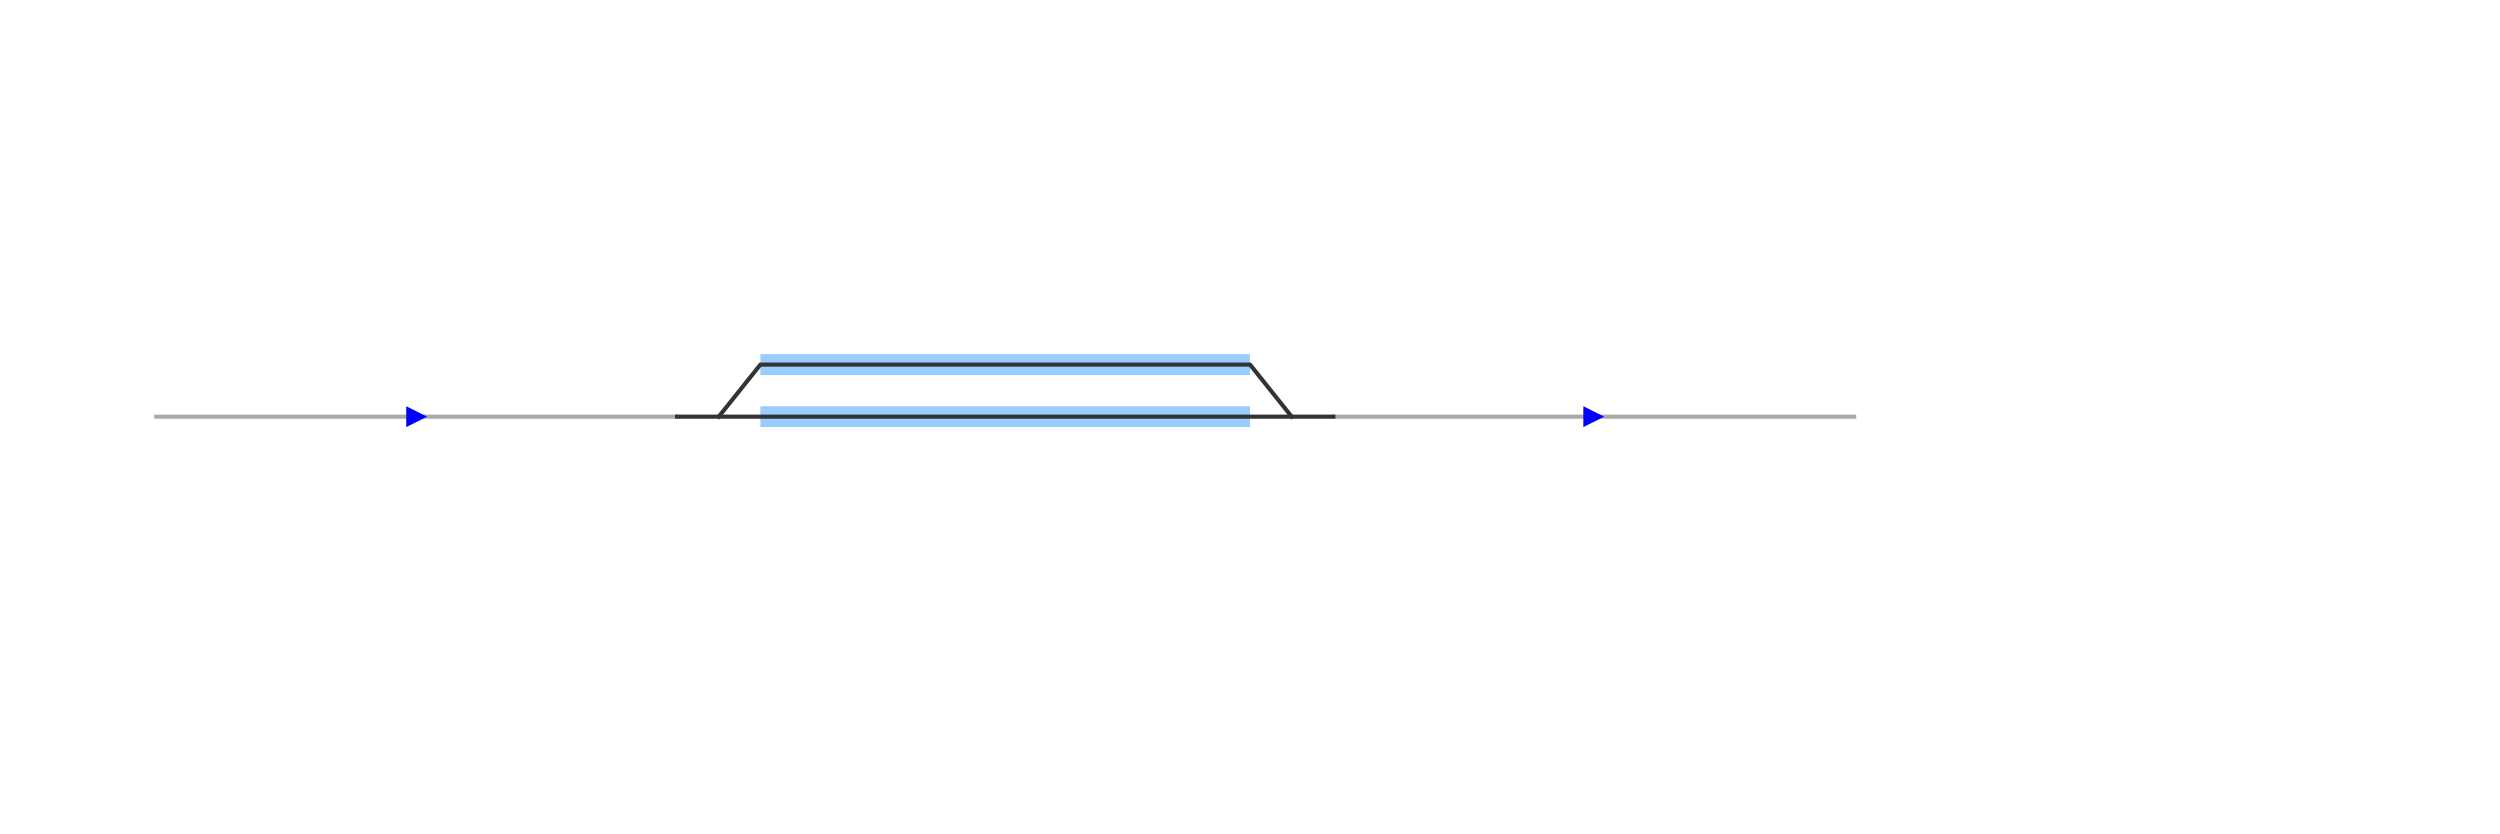
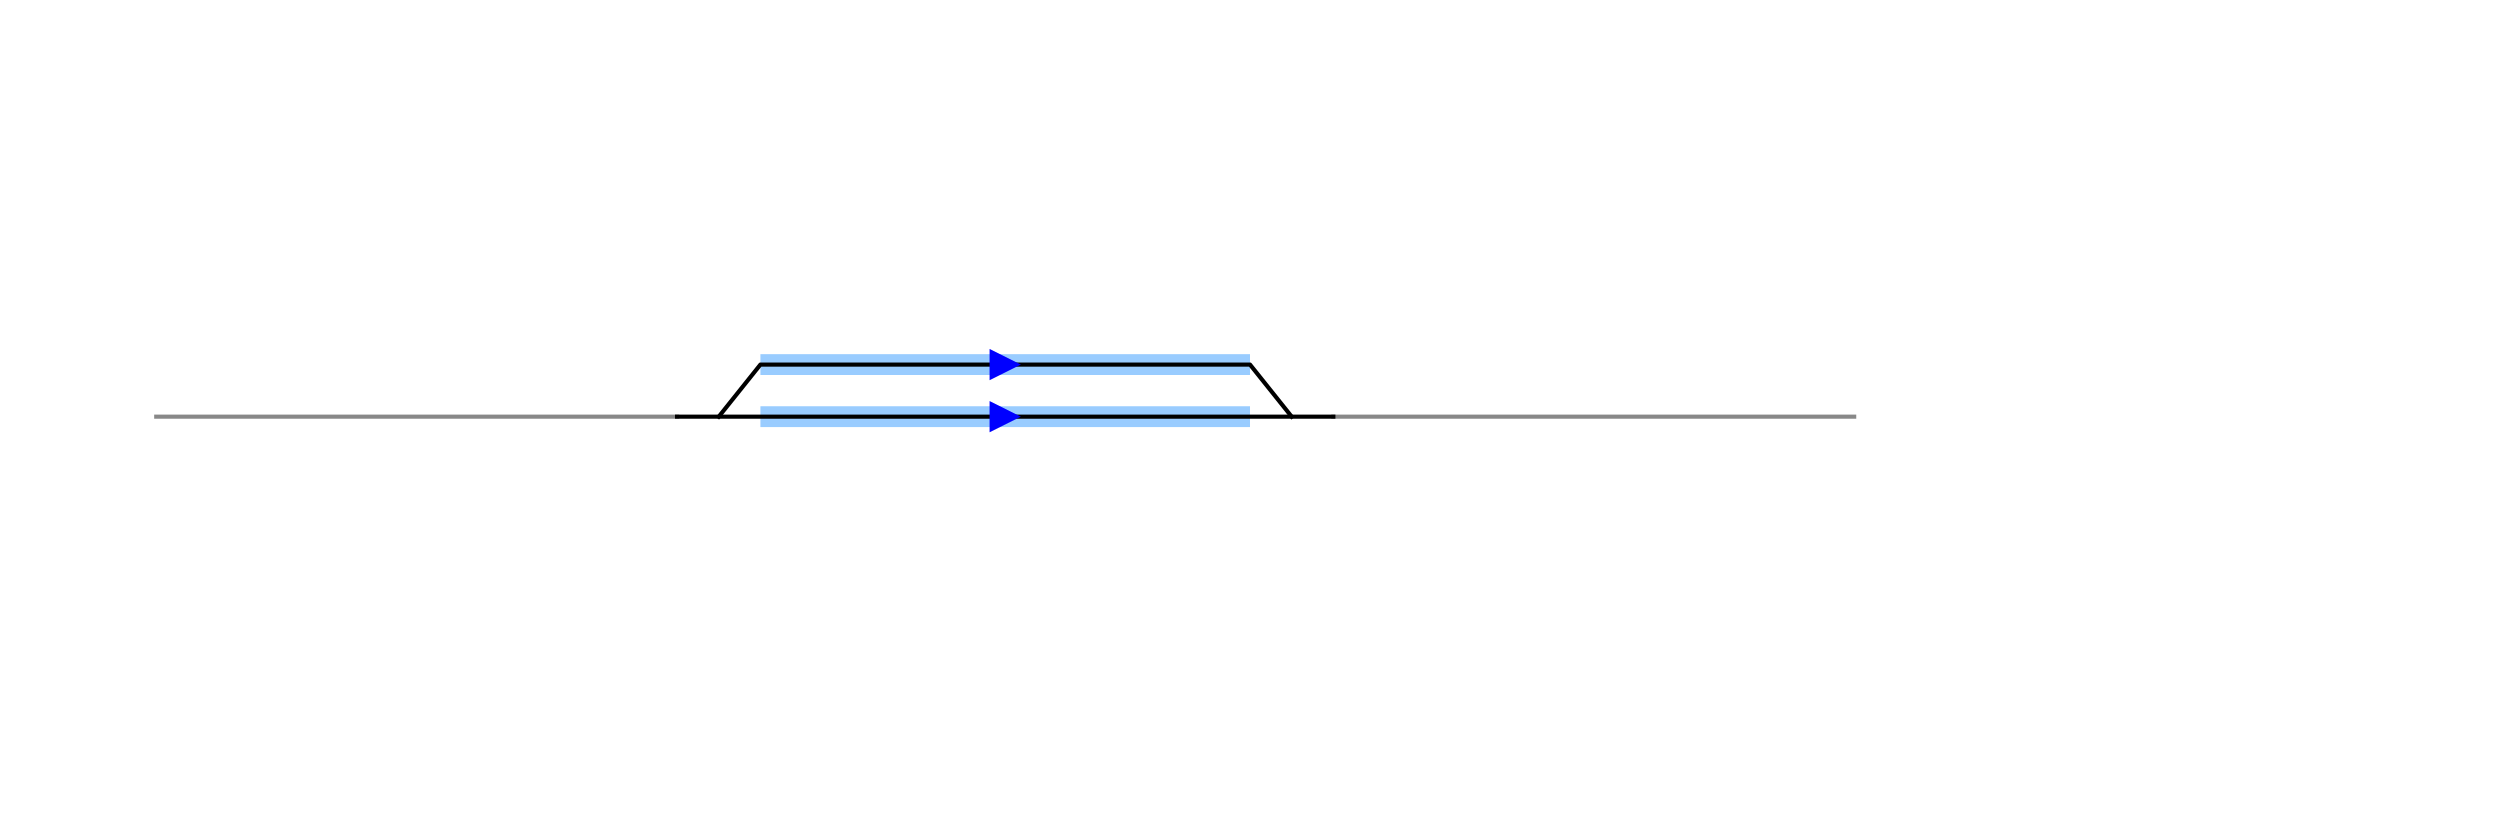
<svg xmlns="http://www.w3.org/2000/svg" viewBox="-1200 -400 2400 800" width="100%" height="100%">
  <style>
-         .track-dark { stroke: #333333; stroke-width: 4; fill: none; stroke-linecap: square; stroke-linejoin: round; }
-         .track-light { stroke: #AAAAAA; stroke-width: 4; fill: none; stroke-linecap: square; stroke-linejoin: round; }
+         .track-dark { stroke: #000000; stroke-width: 4; fill: none; stroke-linecap: square; stroke-linejoin: round; }
+         .track-light { stroke: #888888; stroke-width: 4; fill: none; stroke-linecap: square; stroke-linejoin: round; }
        .platform { stroke: #99CCFF; stroke-width: 20; fill: none; stroke-linecap: butt; }
    </style>
  <line class="platform" x1="-470" y1="0" x2="0" y2="0" />
  <line class="platform" x1="-470" y1="-50" x2="0" y2="-50" />
  <path class="track-light" d="M -1050 0 L -550 0" />
  <path class="track-light" d="M 80 0 L 580 0" />
  <path class="track-dark" d="M -550 0 L -510 0 L -470 0 L 0 0 L 40 0 L 80 0" />
  <path class="track-dark" d="M -510 0 L -470 -50 L 0 -50 L 40 0" />
-   <g transform="translate(-800, 0) rotate(0)">
-     <polygon points="-10,-10 10,0 -10,10" fill="#0000FF" />
+   <g transform="translate(-235, 0) rotate(0)">
+     <polygon points="-15,-15 15,0 -15,15" fill="#0000FF" />
  </g>
-   <g transform="translate(330, 0) rotate(0)">
-     <polygon points="-10,-10 10,0 -10,10" fill="#0000FF" />
+   <g transform="translate(-235, -50) rotate(0)">
+     <polygon points="-15,-15 15,0 -15,15" fill="#0000FF" />
  </g>
</svg>
